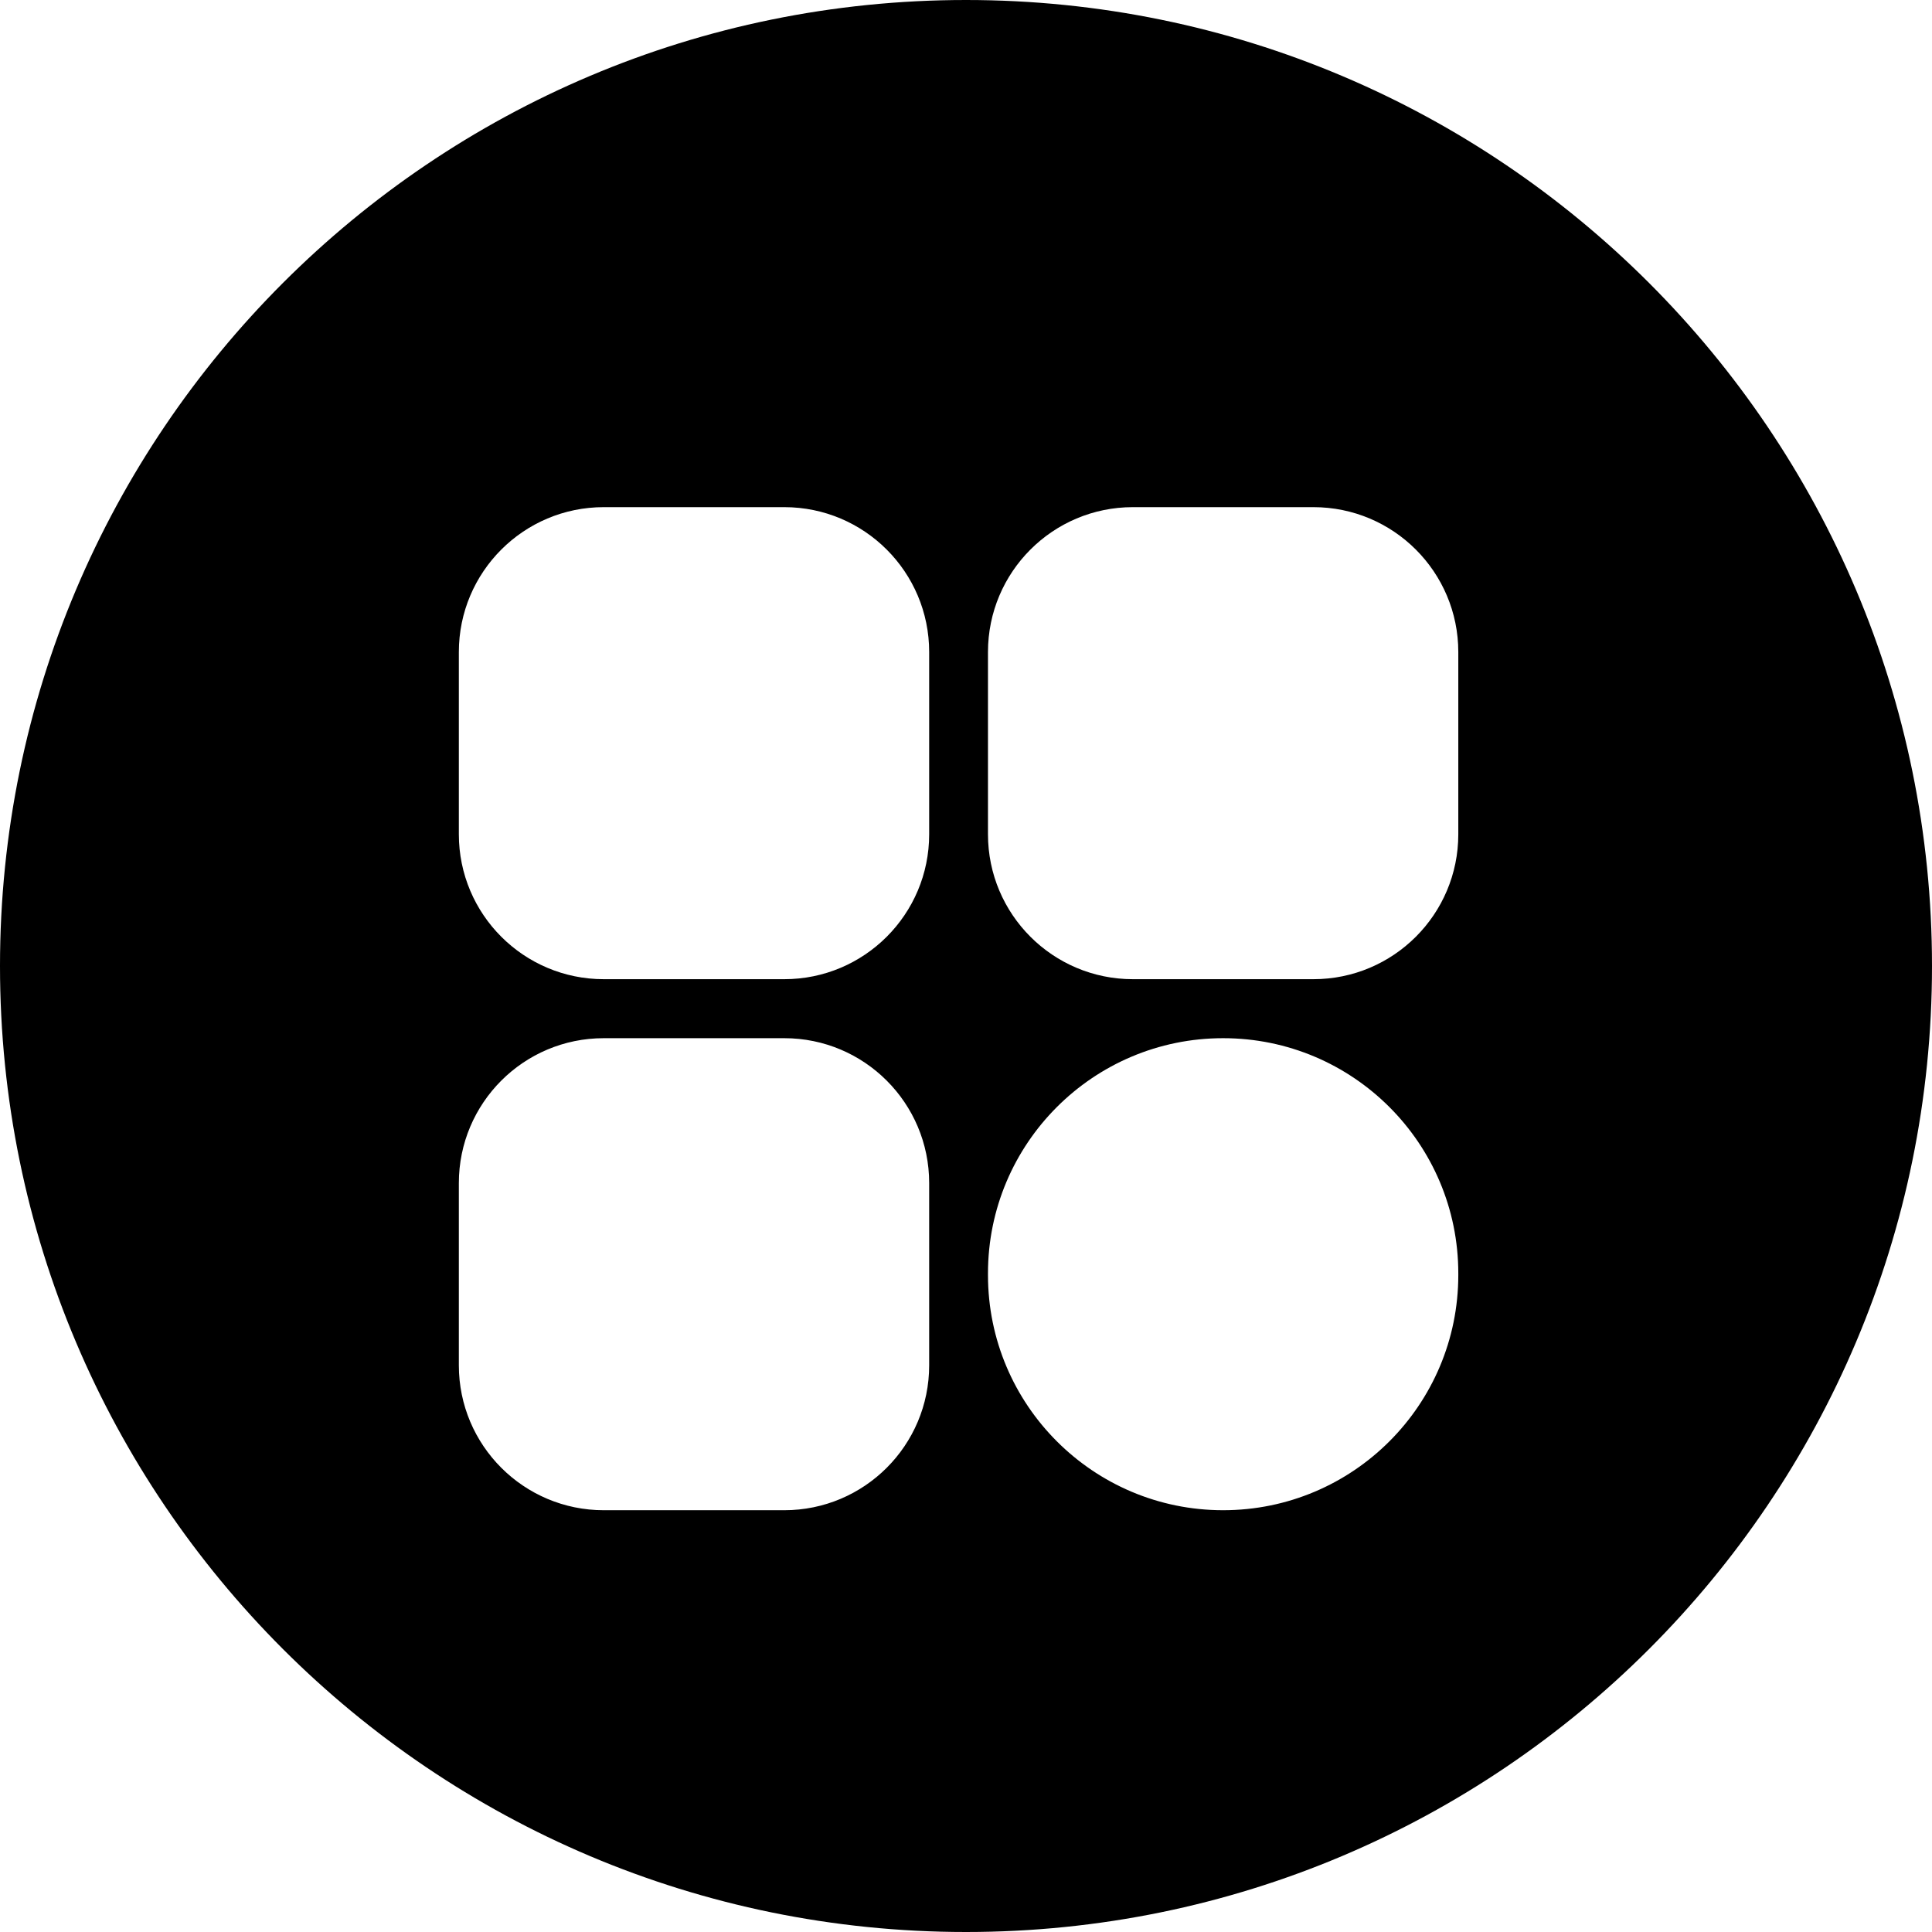
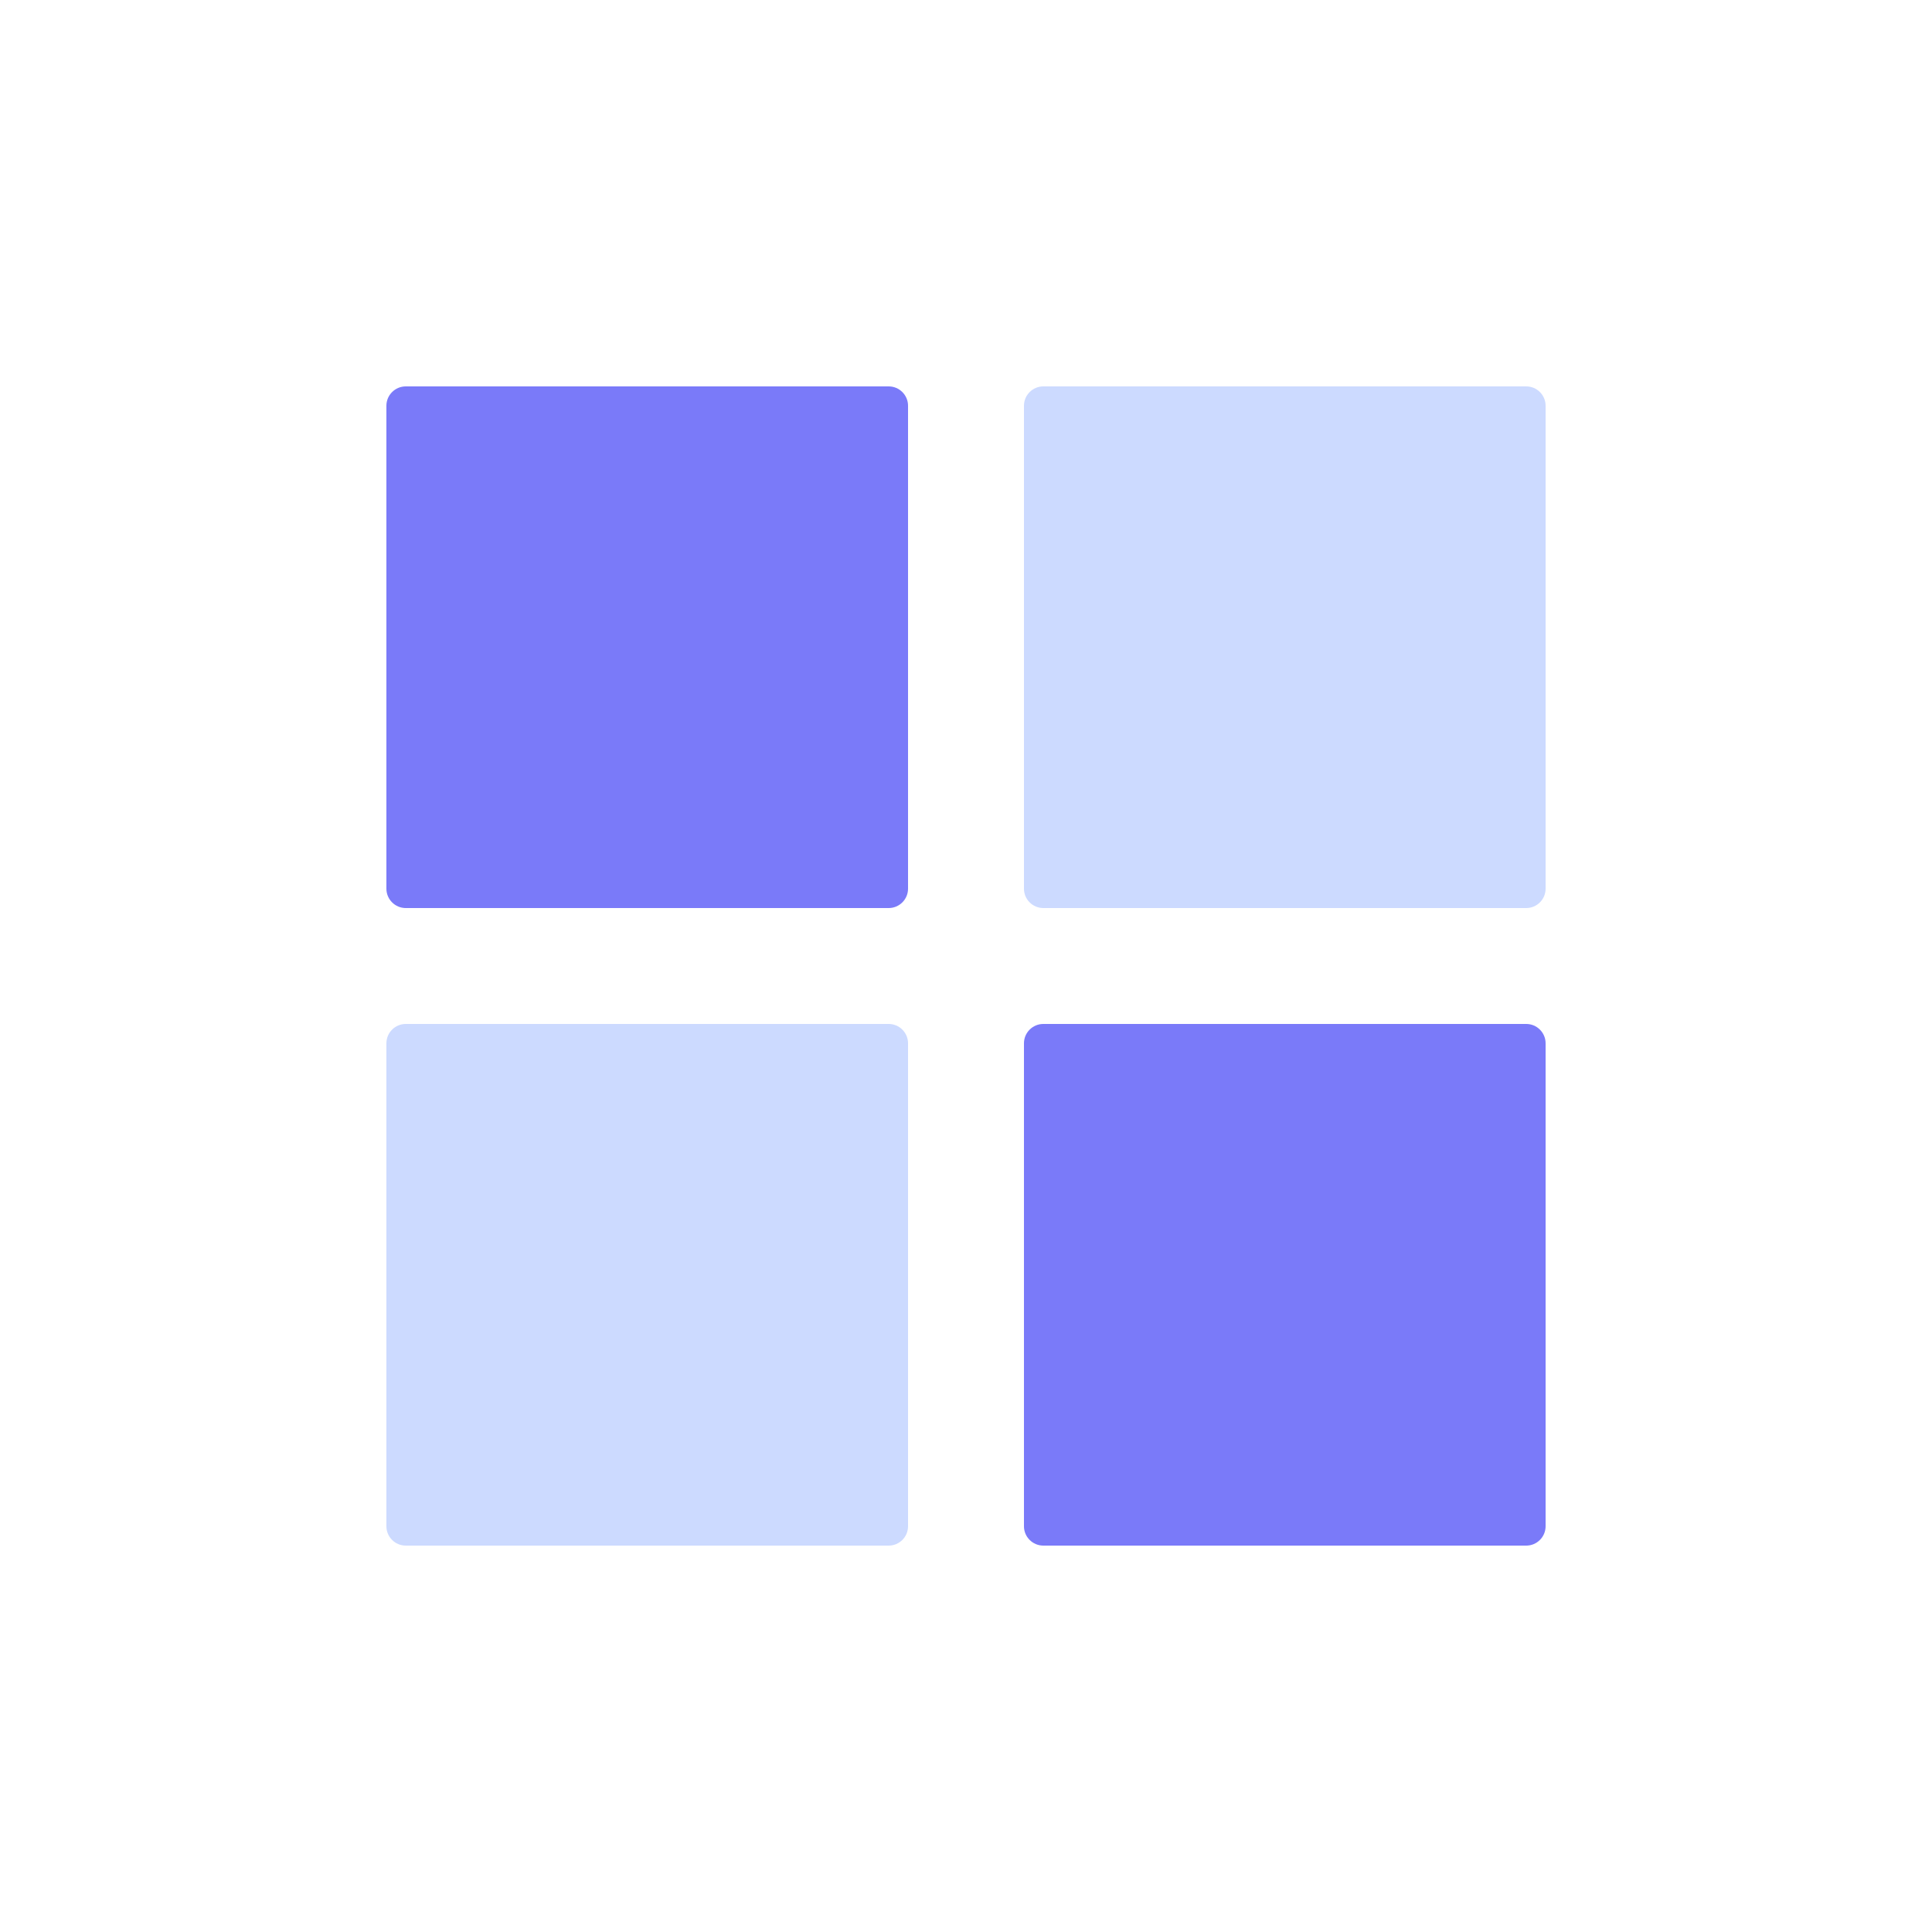
- <svg xmlns="http://www.w3.org/2000/svg" t="1704195587502" class="icon" viewBox="0 0 1024 1024" version="1.1" p-id="61553" width="128" height="128">
-   <path d="M512 1024C229.235 1024 0 794.765 0 512S229.235 0 512 0s512 229.235 512 512-229.235 512-512 512zM320 268.8a76.8 76.8 0 0 0-76.8 76.8v96.589a76.8 76.8 0 0 0 76.8 76.8h95.68a76.8 76.8 0 0 0 76.8-76.8V345.6a76.8 76.8 0 0 0-76.8-76.8H320z m280.448 0a76.8 76.8 0 0 0-76.8 76.8v96.589a76.8 76.8 0 0 0 76.8 76.8h95.68a76.8 76.8 0 0 0 76.8-76.8V345.6a76.8 76.8 0 0 0-76.8-76.8H600.448zM320 550.259a76.8 76.8 0 0 0-76.8 76.8v96.589a76.8 76.8 0 0 0 76.8 76.8h95.68a76.8 76.8 0 0 0 76.8-76.8v-96.589a76.8 76.8 0 0 0-76.8-76.8H320z m328.282 0c-68.838 0-124.634 55.808-124.634 124.646v0.896c0 68.838 55.808 124.646 124.634 124.646 68.838 0 124.646-55.808 124.646-124.646v-0.896c0-68.838-55.808-124.646-124.646-124.646z" fill="#000000" p-id="61554" />
+ <svg xmlns="http://www.w3.org/2000/svg" t="1704203442018" class="icon" viewBox="0 0 1024 1024" version="1.1" p-id="128374" width="128" height="128">
+   <path d="M471.04 481.28H215.04c-5.632 0-10.24-4.608-10.24-10.24V215.04c0-5.632 4.608-10.24 10.24-10.24h256c5.632 0 10.24 4.608 10.24 10.24v256c0 5.632-4.608 10.24-10.24 10.24z" fill="#7A7AF9" p-id="128375" />
+   <path d="M808.96 481.28h-256c-5.632 0-10.24-4.608-10.24-10.24V215.04c0-5.632 4.608-10.24 10.24-10.24h256c5.632 0 10.24 4.608 10.24 10.24v256c0 5.632-4.608 10.24-10.24 10.24zM471.04 819.2H215.04c-5.632 0-10.24-4.608-10.24-10.24v-256c0-5.632 4.608-10.24 10.24-10.24h256c5.632 0 10.24 4.608 10.24 10.24v256c0 5.632-4.608 10.24-10.24 10.24z" fill="#CCDAFF" p-id="128376" />
+   <path d="M808.96 819.2h-256c-5.632 0-10.24-4.608-10.24-10.24v-256c0-5.632 4.608-10.24 10.24-10.24h256c5.632 0 10.24 4.608 10.24 10.24v256c0 5.632-4.608 10.24-10.24 10.24z" fill="#7A7AF9" p-id="128377" />
</svg>
